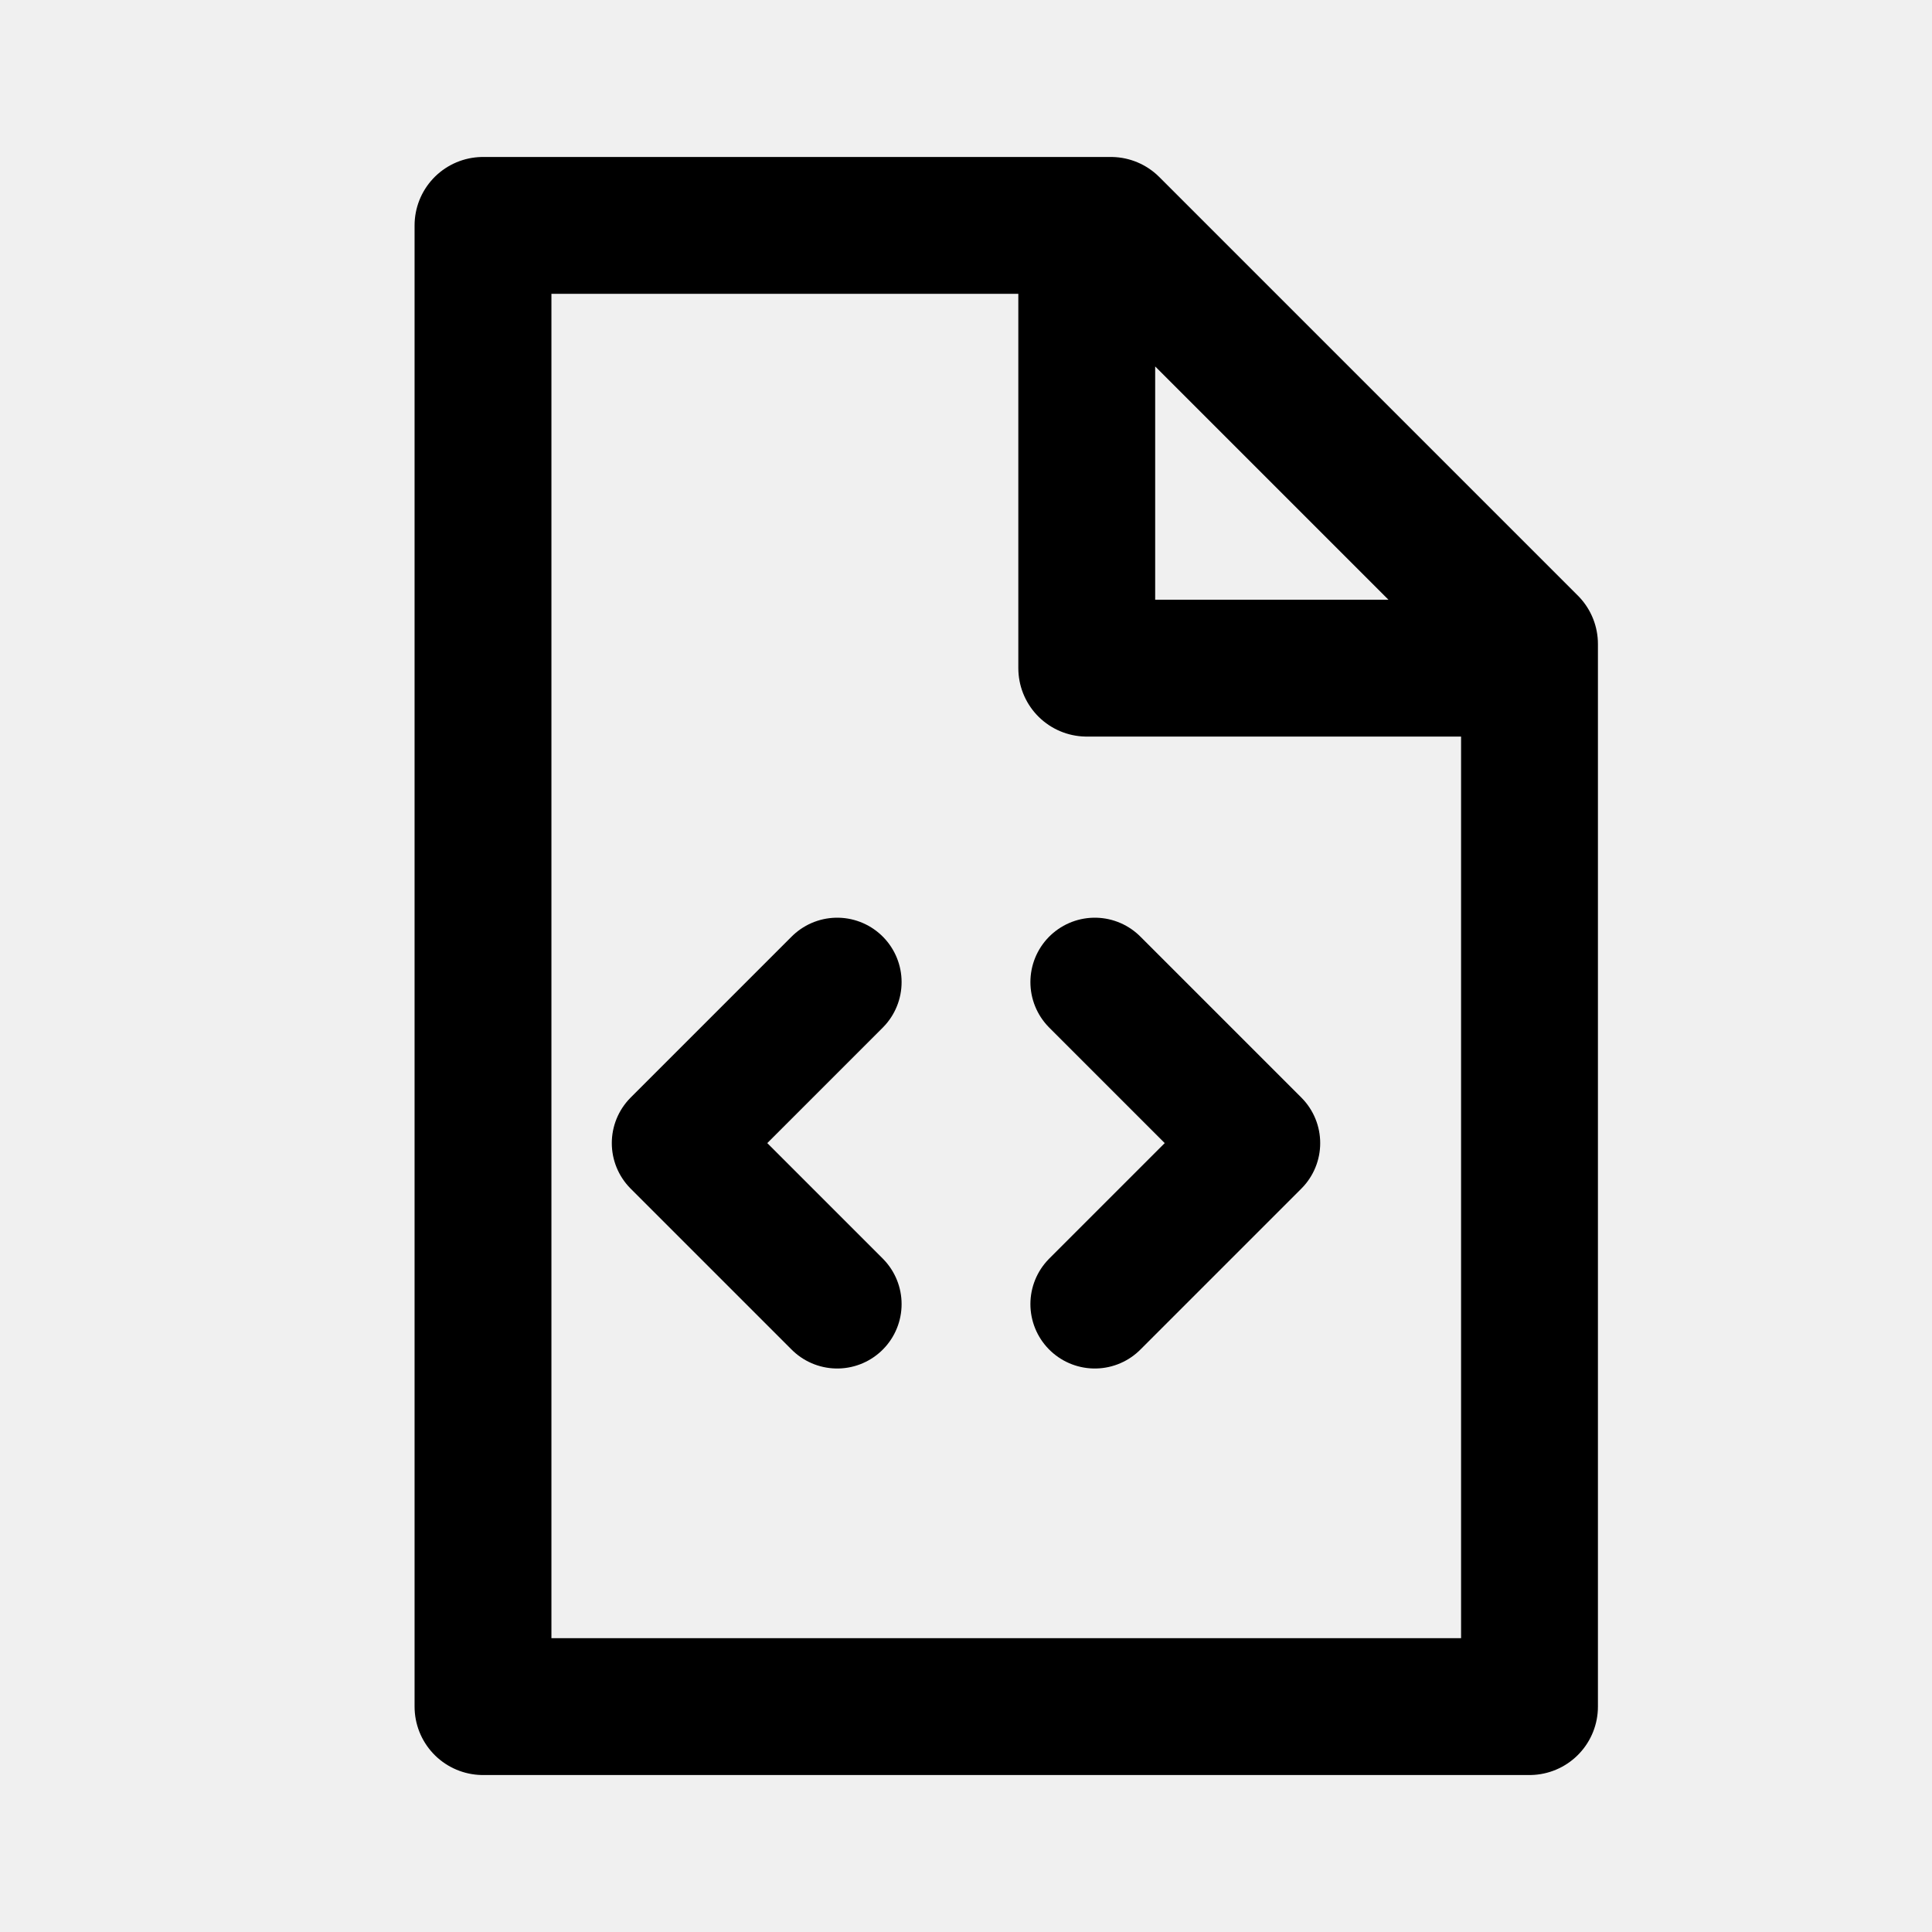
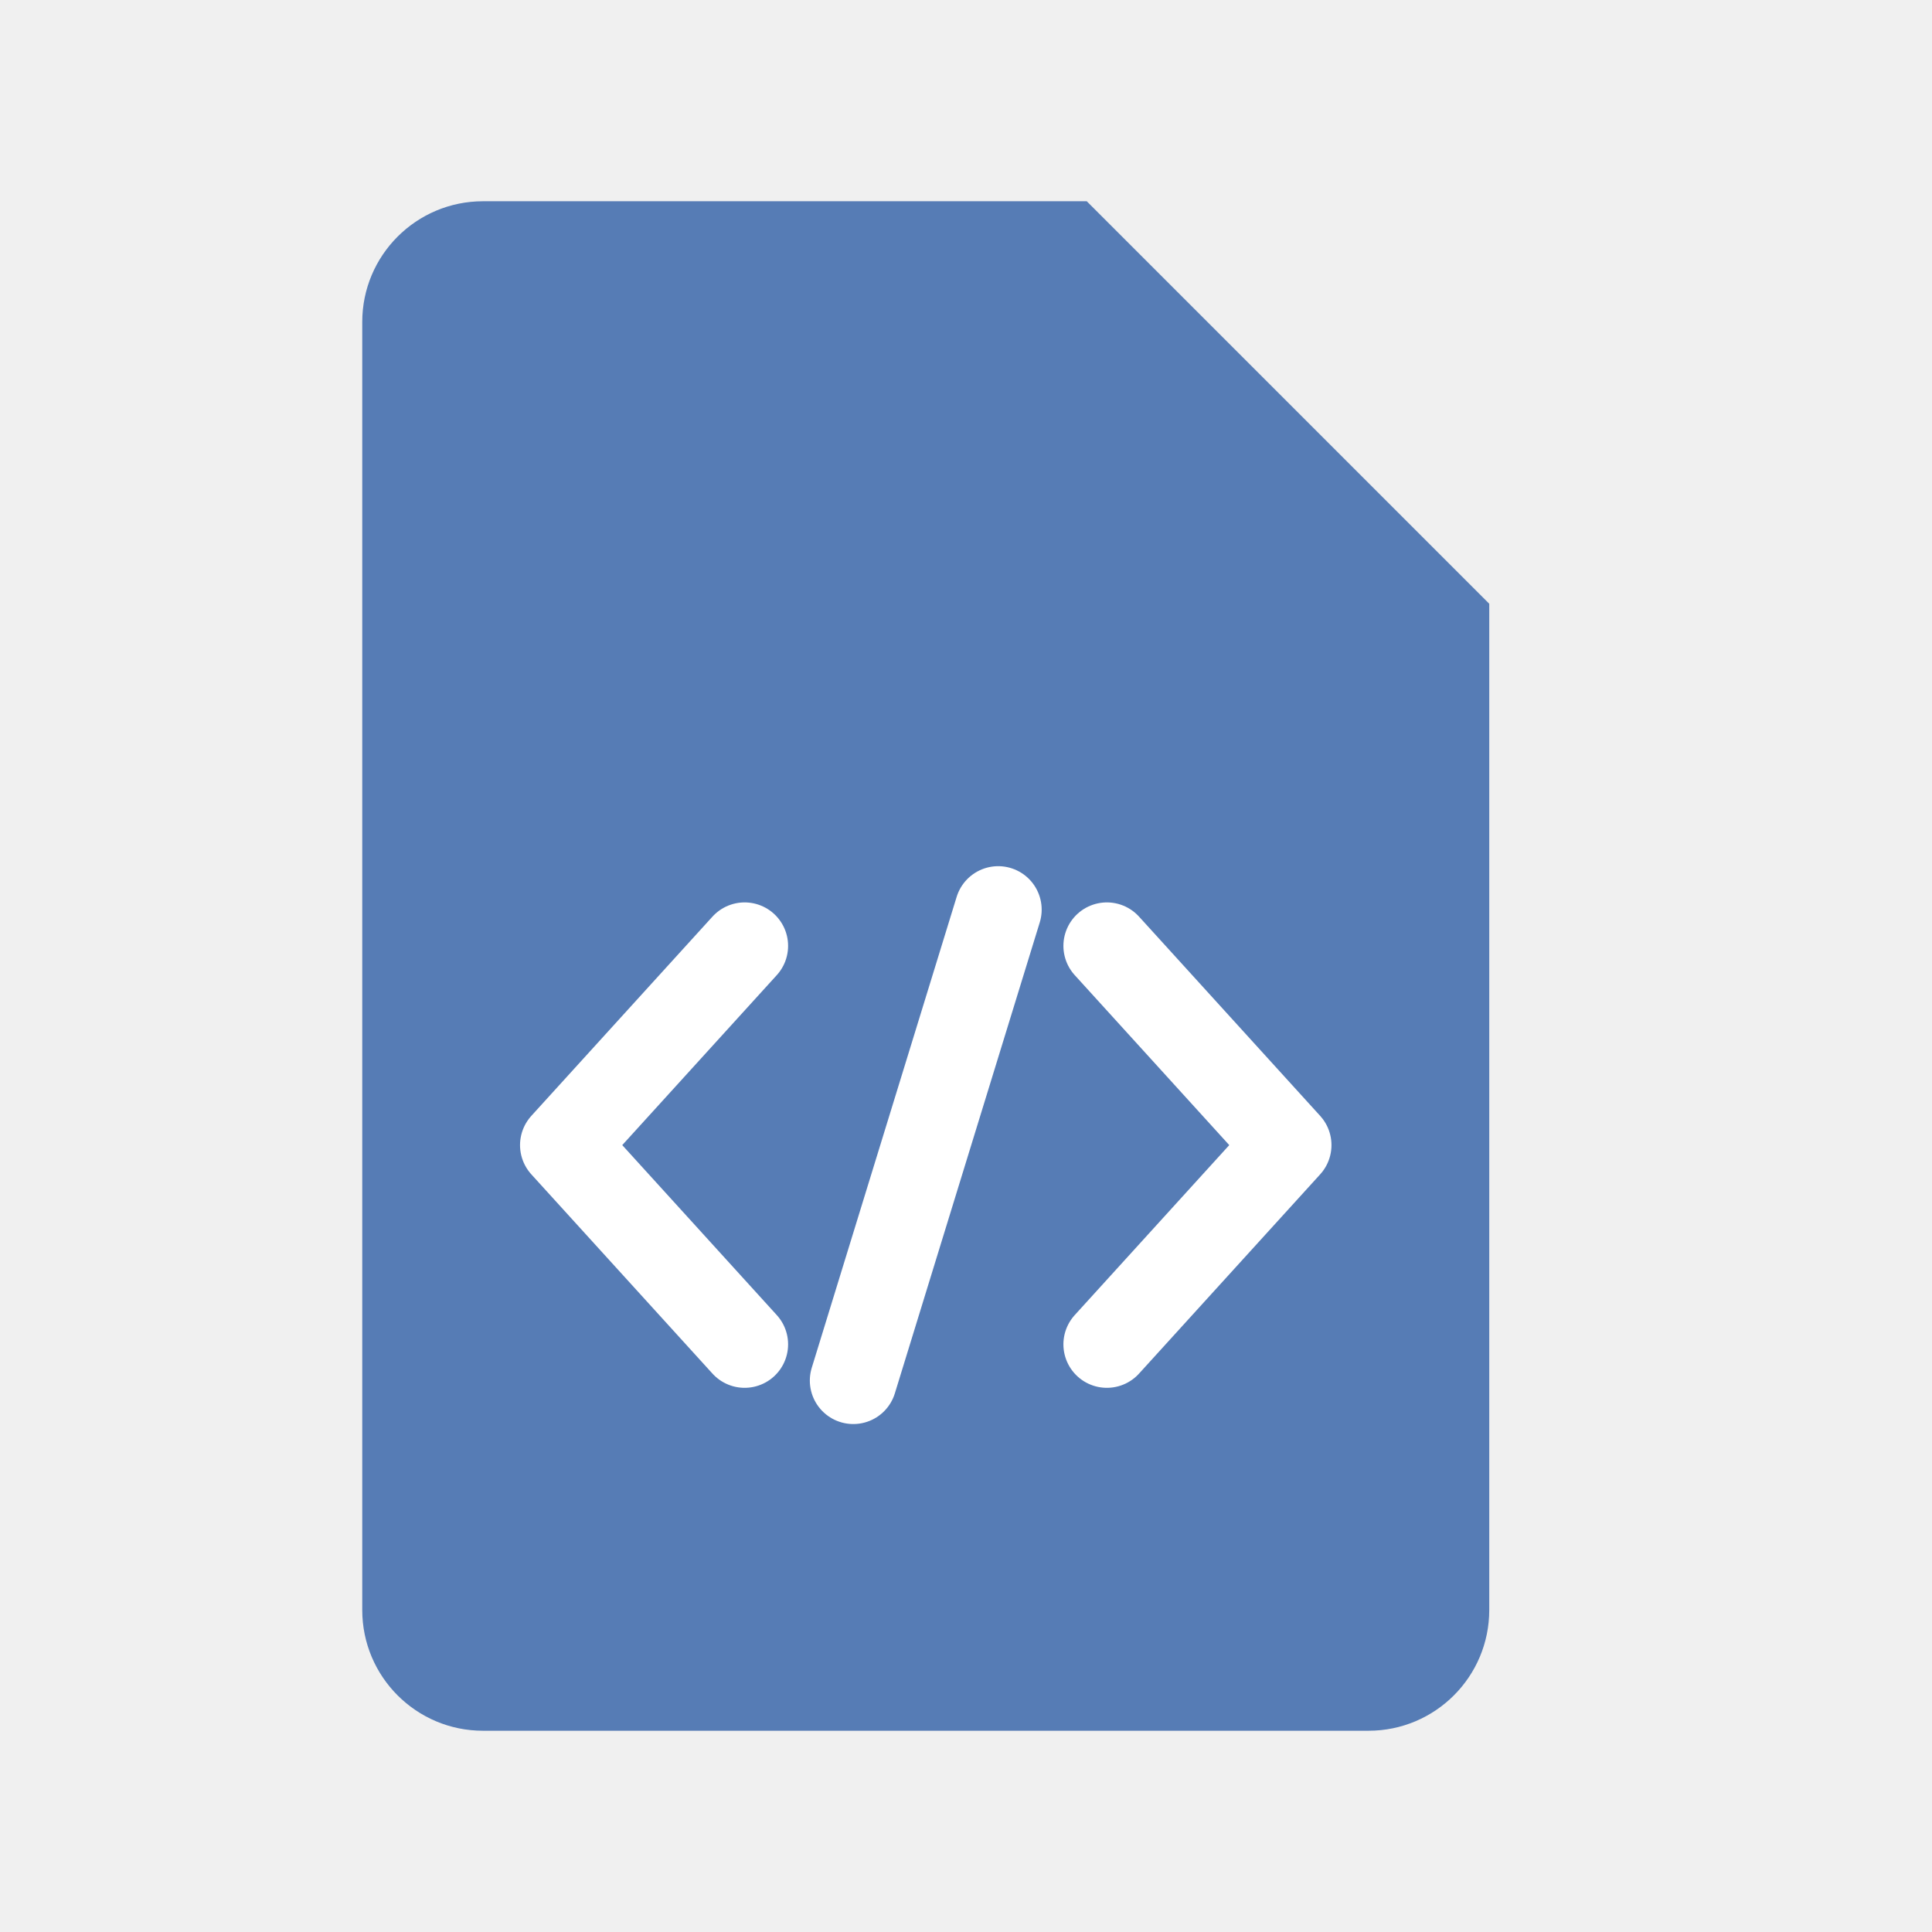
<svg xmlns="http://www.w3.org/2000/svg" viewBox="0 0 24 24">
-   <path fill="none" stroke="#000" stroke-linejoin="round" stroke-width="1.7" d="M6 2.8h7.8L19 8v13.2H6zM13.5 3v5.3H19" />
-   <path fill="none" stroke="#000" stroke-linecap="round" stroke-linejoin="round" stroke-width="1.6" d="m10.4 12.2-2 2 2 2m3.2-4 2 2-2 2" />
+   <path fill="#567CB5" d="M6 2.5h7.5l5 5V20a1.5 1.5 0 0 1-1.5 1.5H6A1.5 1.5 0 0 1 4.5 20V4A1.5 1.5 0 0 1 6 2.5Z" />
+   <g transform="translate(11.5 14) scale(0.9) translate(-11.5 -14)">
+     <path fill="none" stroke="#fff" stroke-width="1.2" stroke-linecap="round" stroke-linejoin="round" d="m9 11.5-2.5 2.75L9 17m5-5.5 2.5 2.75L14 17m-1.5-6-2 6.5" />
+   </g>
</svg>
